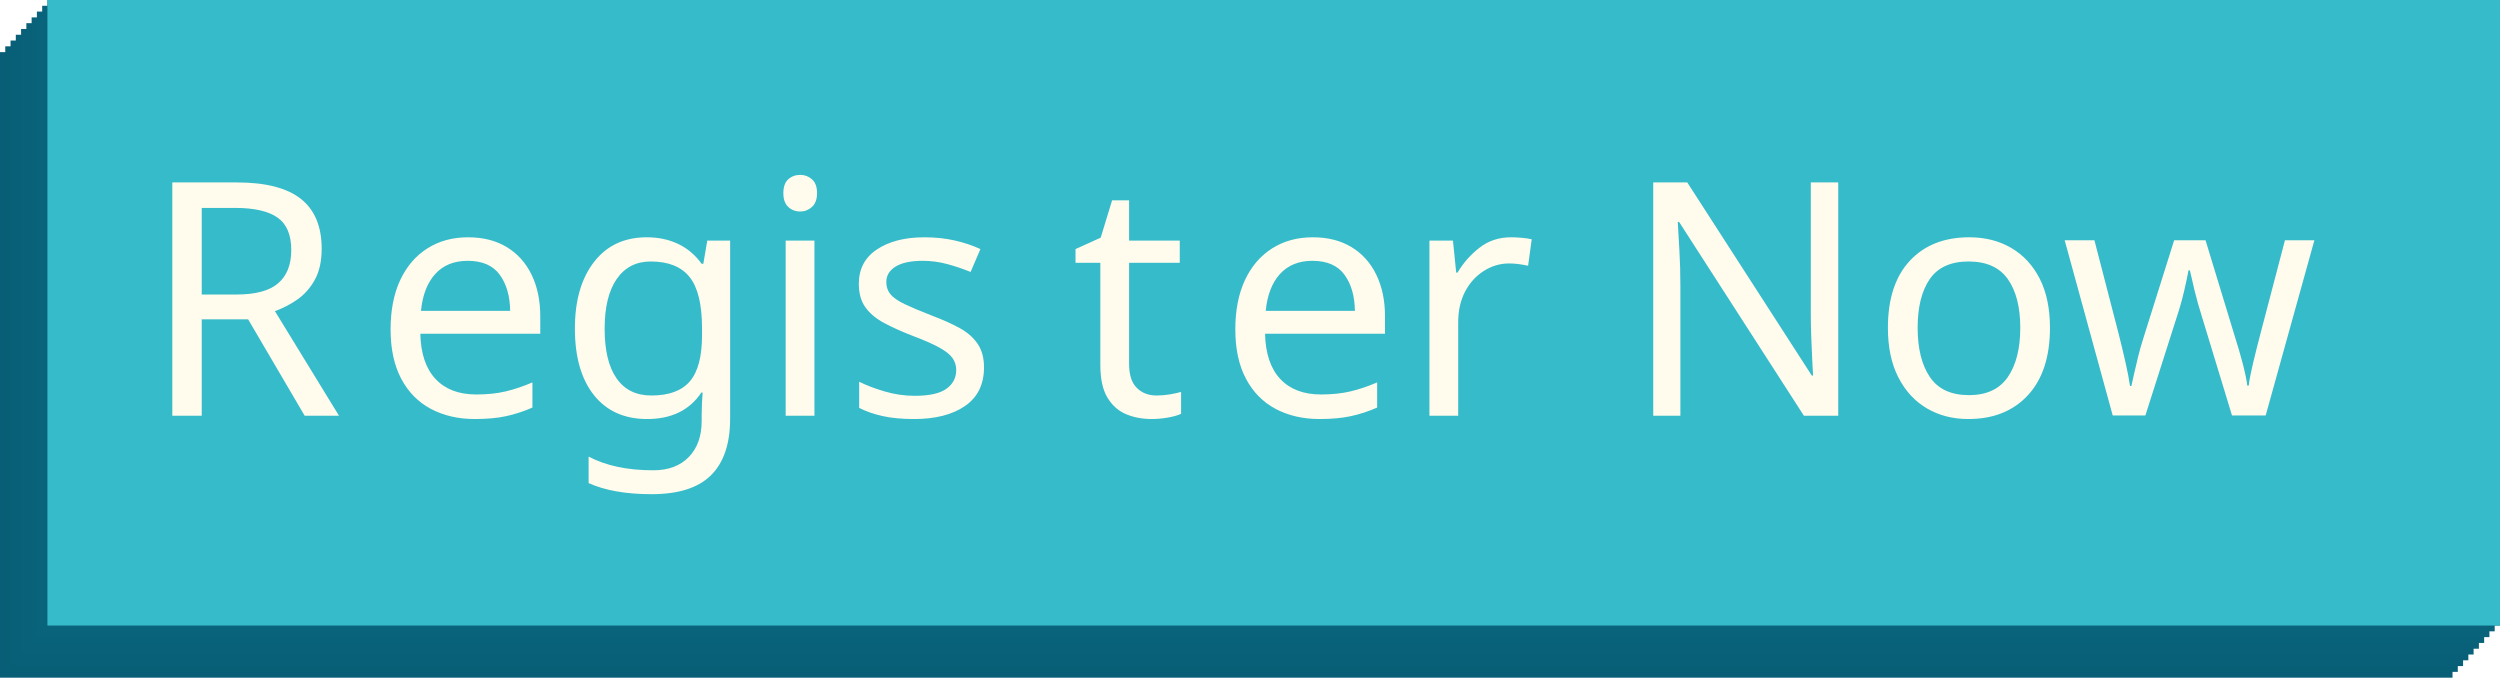
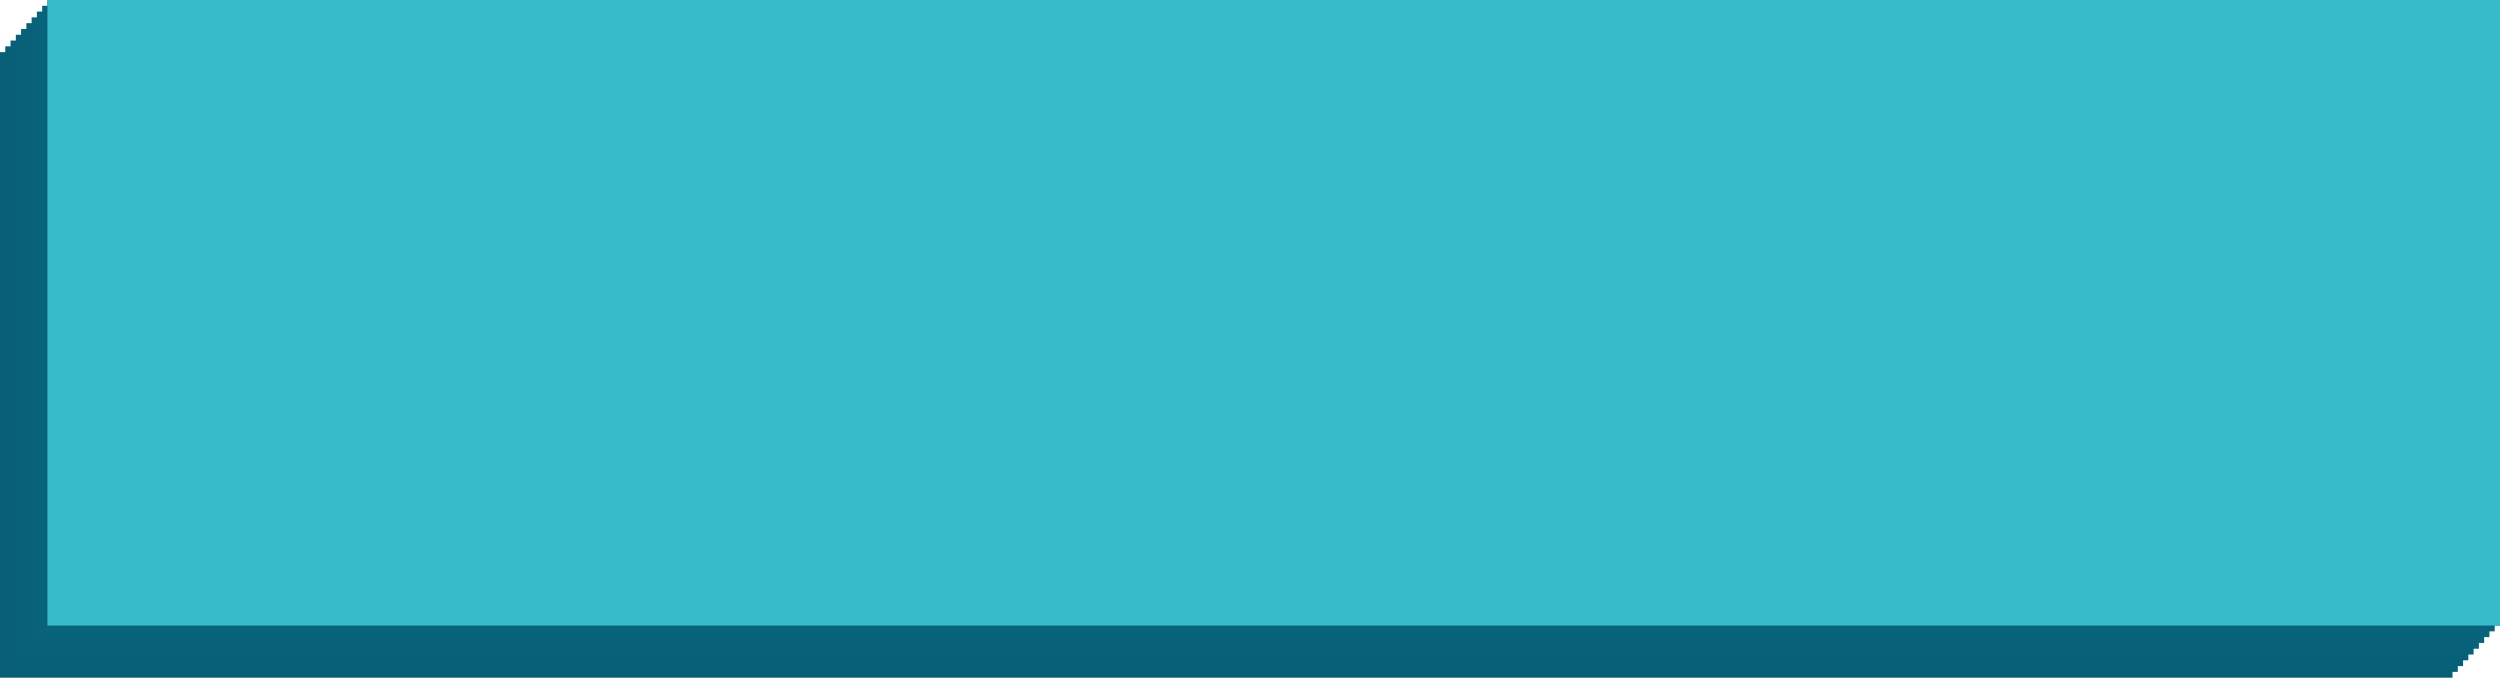
<svg xmlns="http://www.w3.org/2000/svg" viewBox="0 0 760.45 206.13">
  <defs>
-     <style>.cls-1{fill:#075e76;}.cls-2{fill:#075f76;}.cls-3{fill:#076077;}.cls-4{fill:#086078;}.cls-5{fill:#086178;}.cls-6{fill:#086179;}.cls-7{fill:#08627a;}.cls-8{fill:#09637a;}.cls-9{fill:#09637b;}.cls-10{fill:#09647c;}.cls-11{fill:#36bbca;}.cls-12{font-size:99.4px;fill:#fffced;font-family:PeaceSans, Peace Sans;}.cls-13{letter-spacing:-0.02em;}.cls-14{letter-spacing:-0.02em;}.cls-15{letter-spacing:0em;}</style>
+     <style>.cls-1{fill:#075e76;}.cls-2{fill:#075f76;}.cls-3{fill:#076077;}.cls-4{fill:#086078;}.cls-5{fill:#086178;}.cls-6{fill:#086179;}.cls-7{fill:#08627a;}.cls-8{fill:#09637a;}.cls-9{fill:#09637b;}.cls-10{fill:#09647c;}.cls-11{fill:#36bbca;}</style>
  </defs>
  <g id="Layer_2" data-name="Layer 2">
    <g id="Text">
      <rect class="cls-1" y="15.86" width="746.01" height="190.28" />
      <rect class="cls-2" x="1.6" y="14.09" width="746.01" height="190.28" />
      <rect class="cls-3" x="3.21" y="12.33" width="746.01" height="190.28" />
      <rect class="cls-4" x="4.81" y="10.57" width="746.01" height="190.28" />
      <rect class="cls-5" x="6.41" y="8.81" width="746.01" height="190.28" />
      <rect class="cls-6" x="8.02" y="7.05" width="746.01" height="190.28" />
      <rect class="cls-7" x="9.62" y="5.29" width="746.01" height="190.28" />
      <rect class="cls-8" x="11.22" y="3.52" width="746.01" height="190.28" />
      <rect class="cls-9" x="12.83" y="1.76" width="746.01" height="190.28" />
      <rect class="cls-10" x="14.43" width="746.01" height="190.28" />
      <rect class="cls-11" x="14.43" width="746.01" height="190.28" />
-       <text class="cls-12" transform="translate(42.77 126.46)">
-         <tspan class="cls-13">R</tspan>
-         <tspan x="70.57" y="0">egis</tspan>
-         <tspan class="cls-14" x="282.79" y="0">t</tspan>
-         <tspan class="cls-15" x="327.52" y="0">er Now</tspan>
-       </text>
    </g>
  </g>
</svg>
